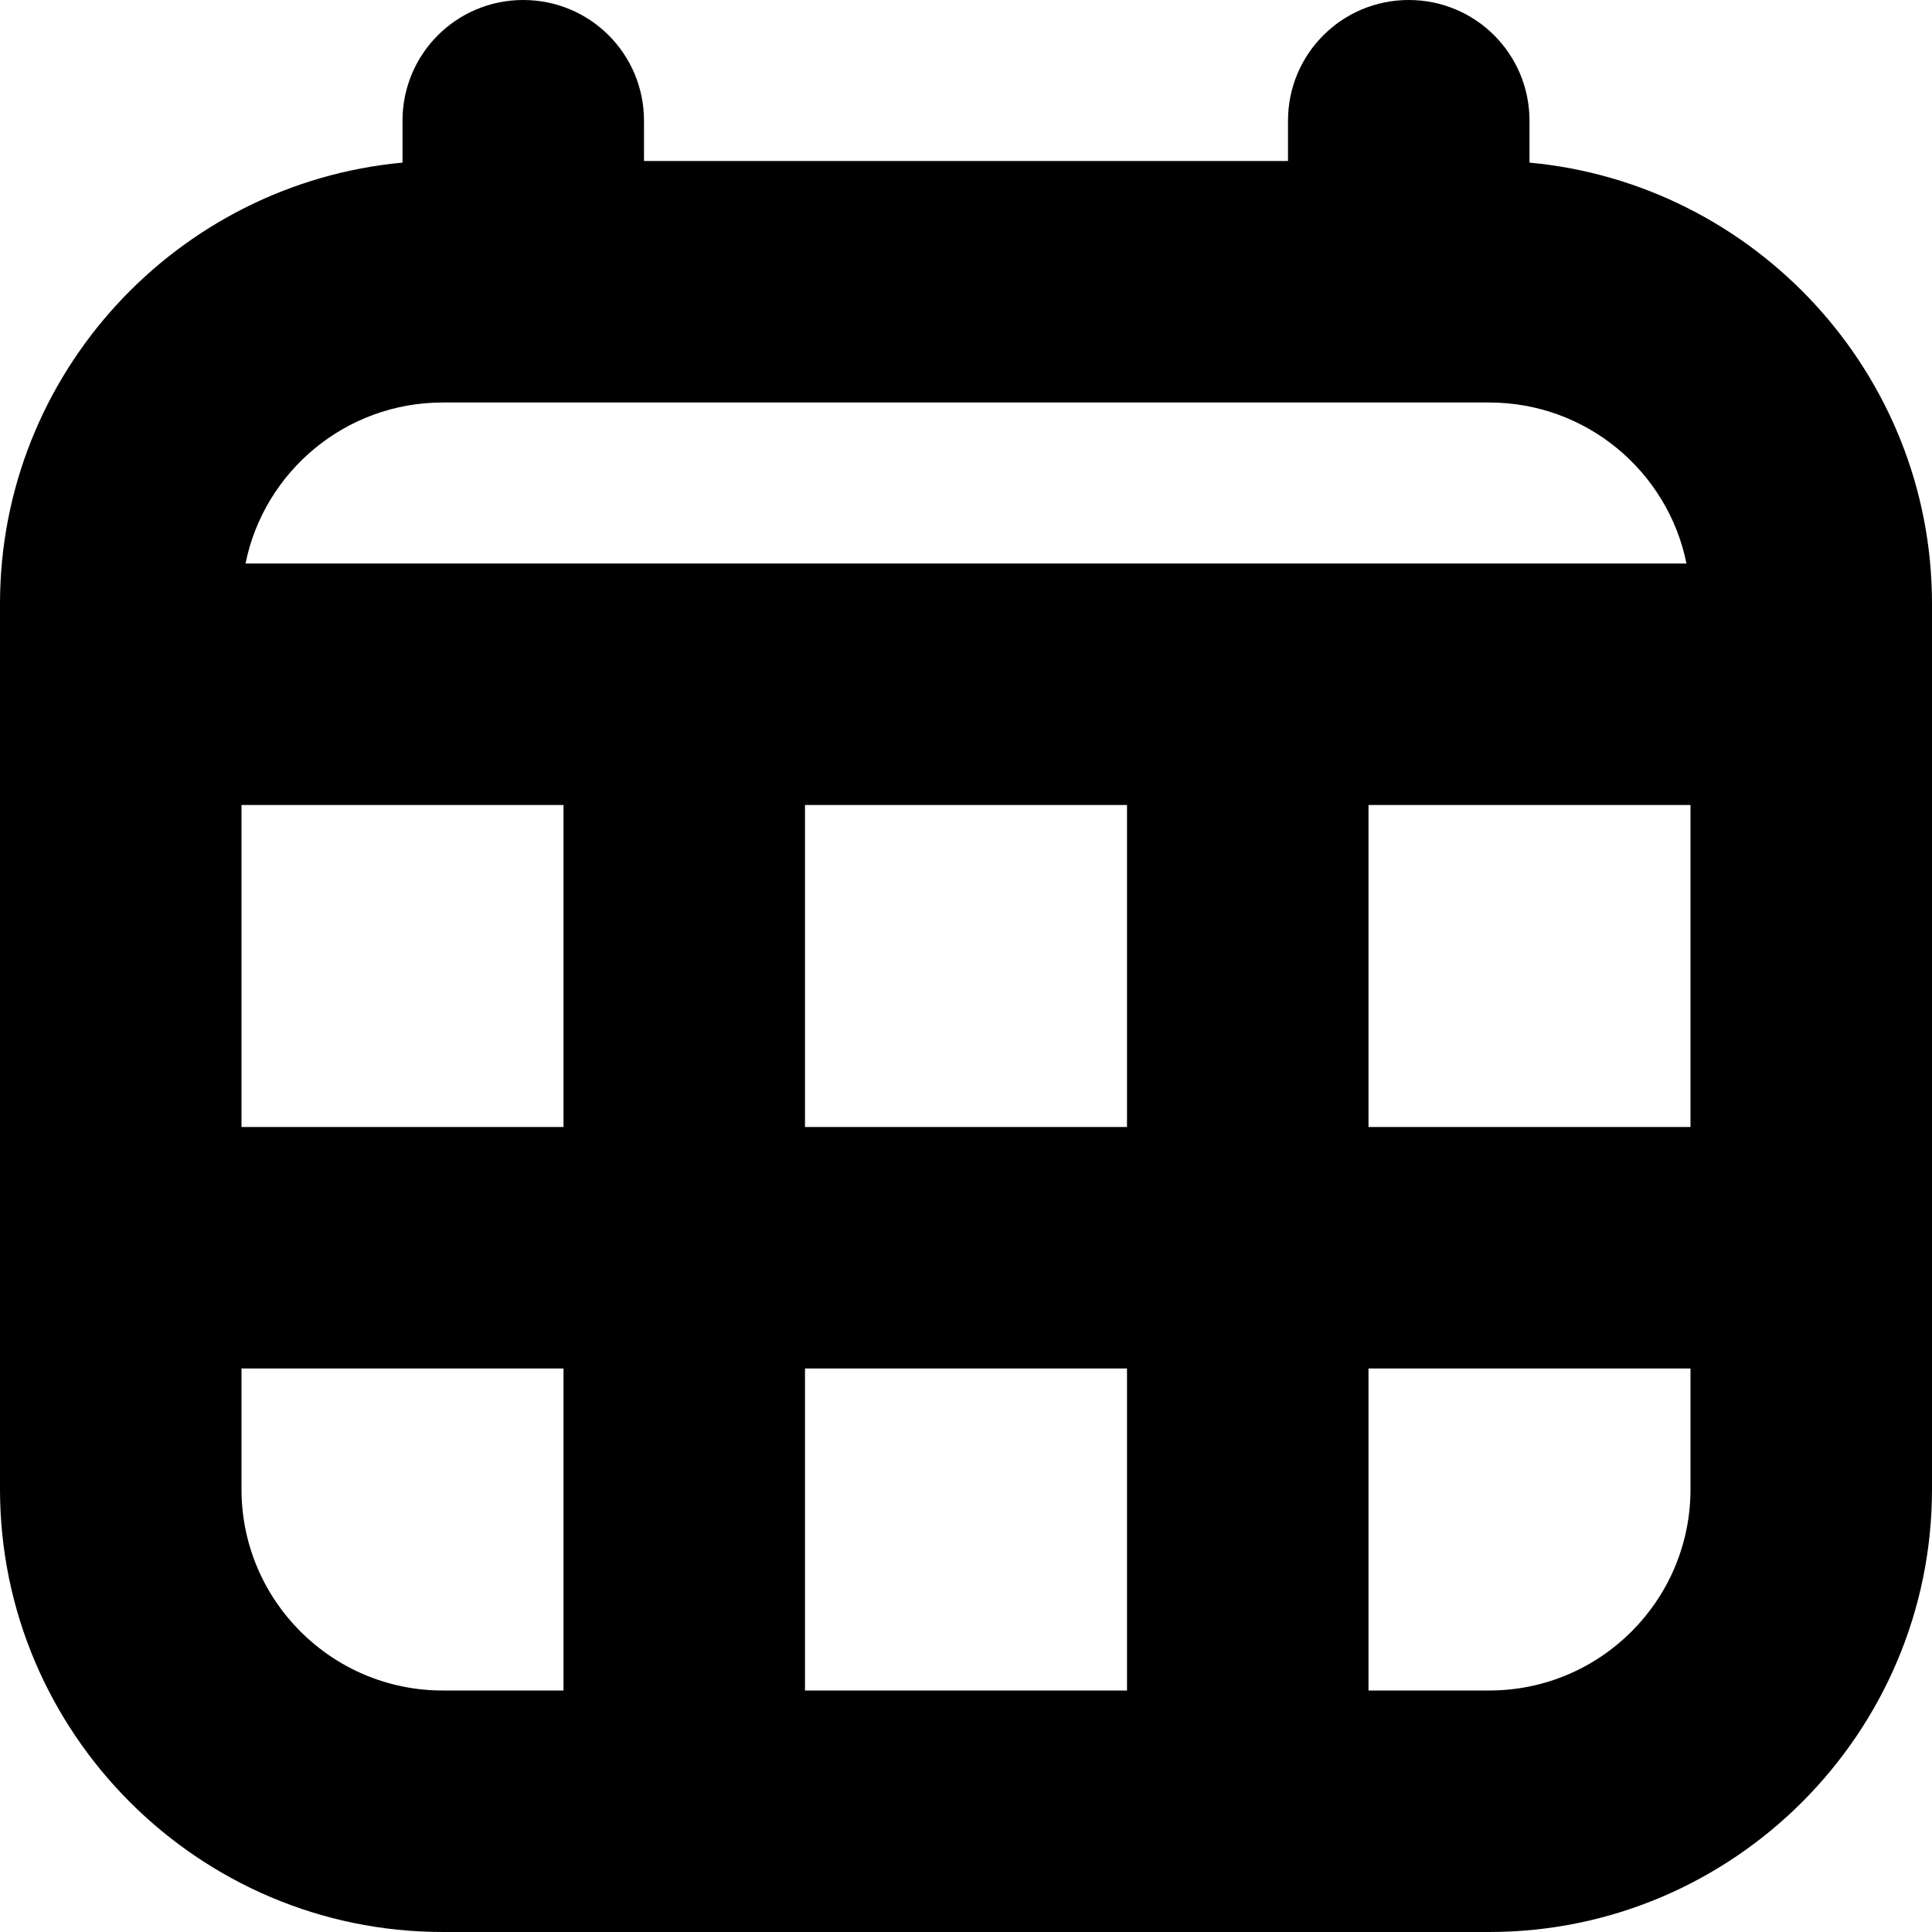
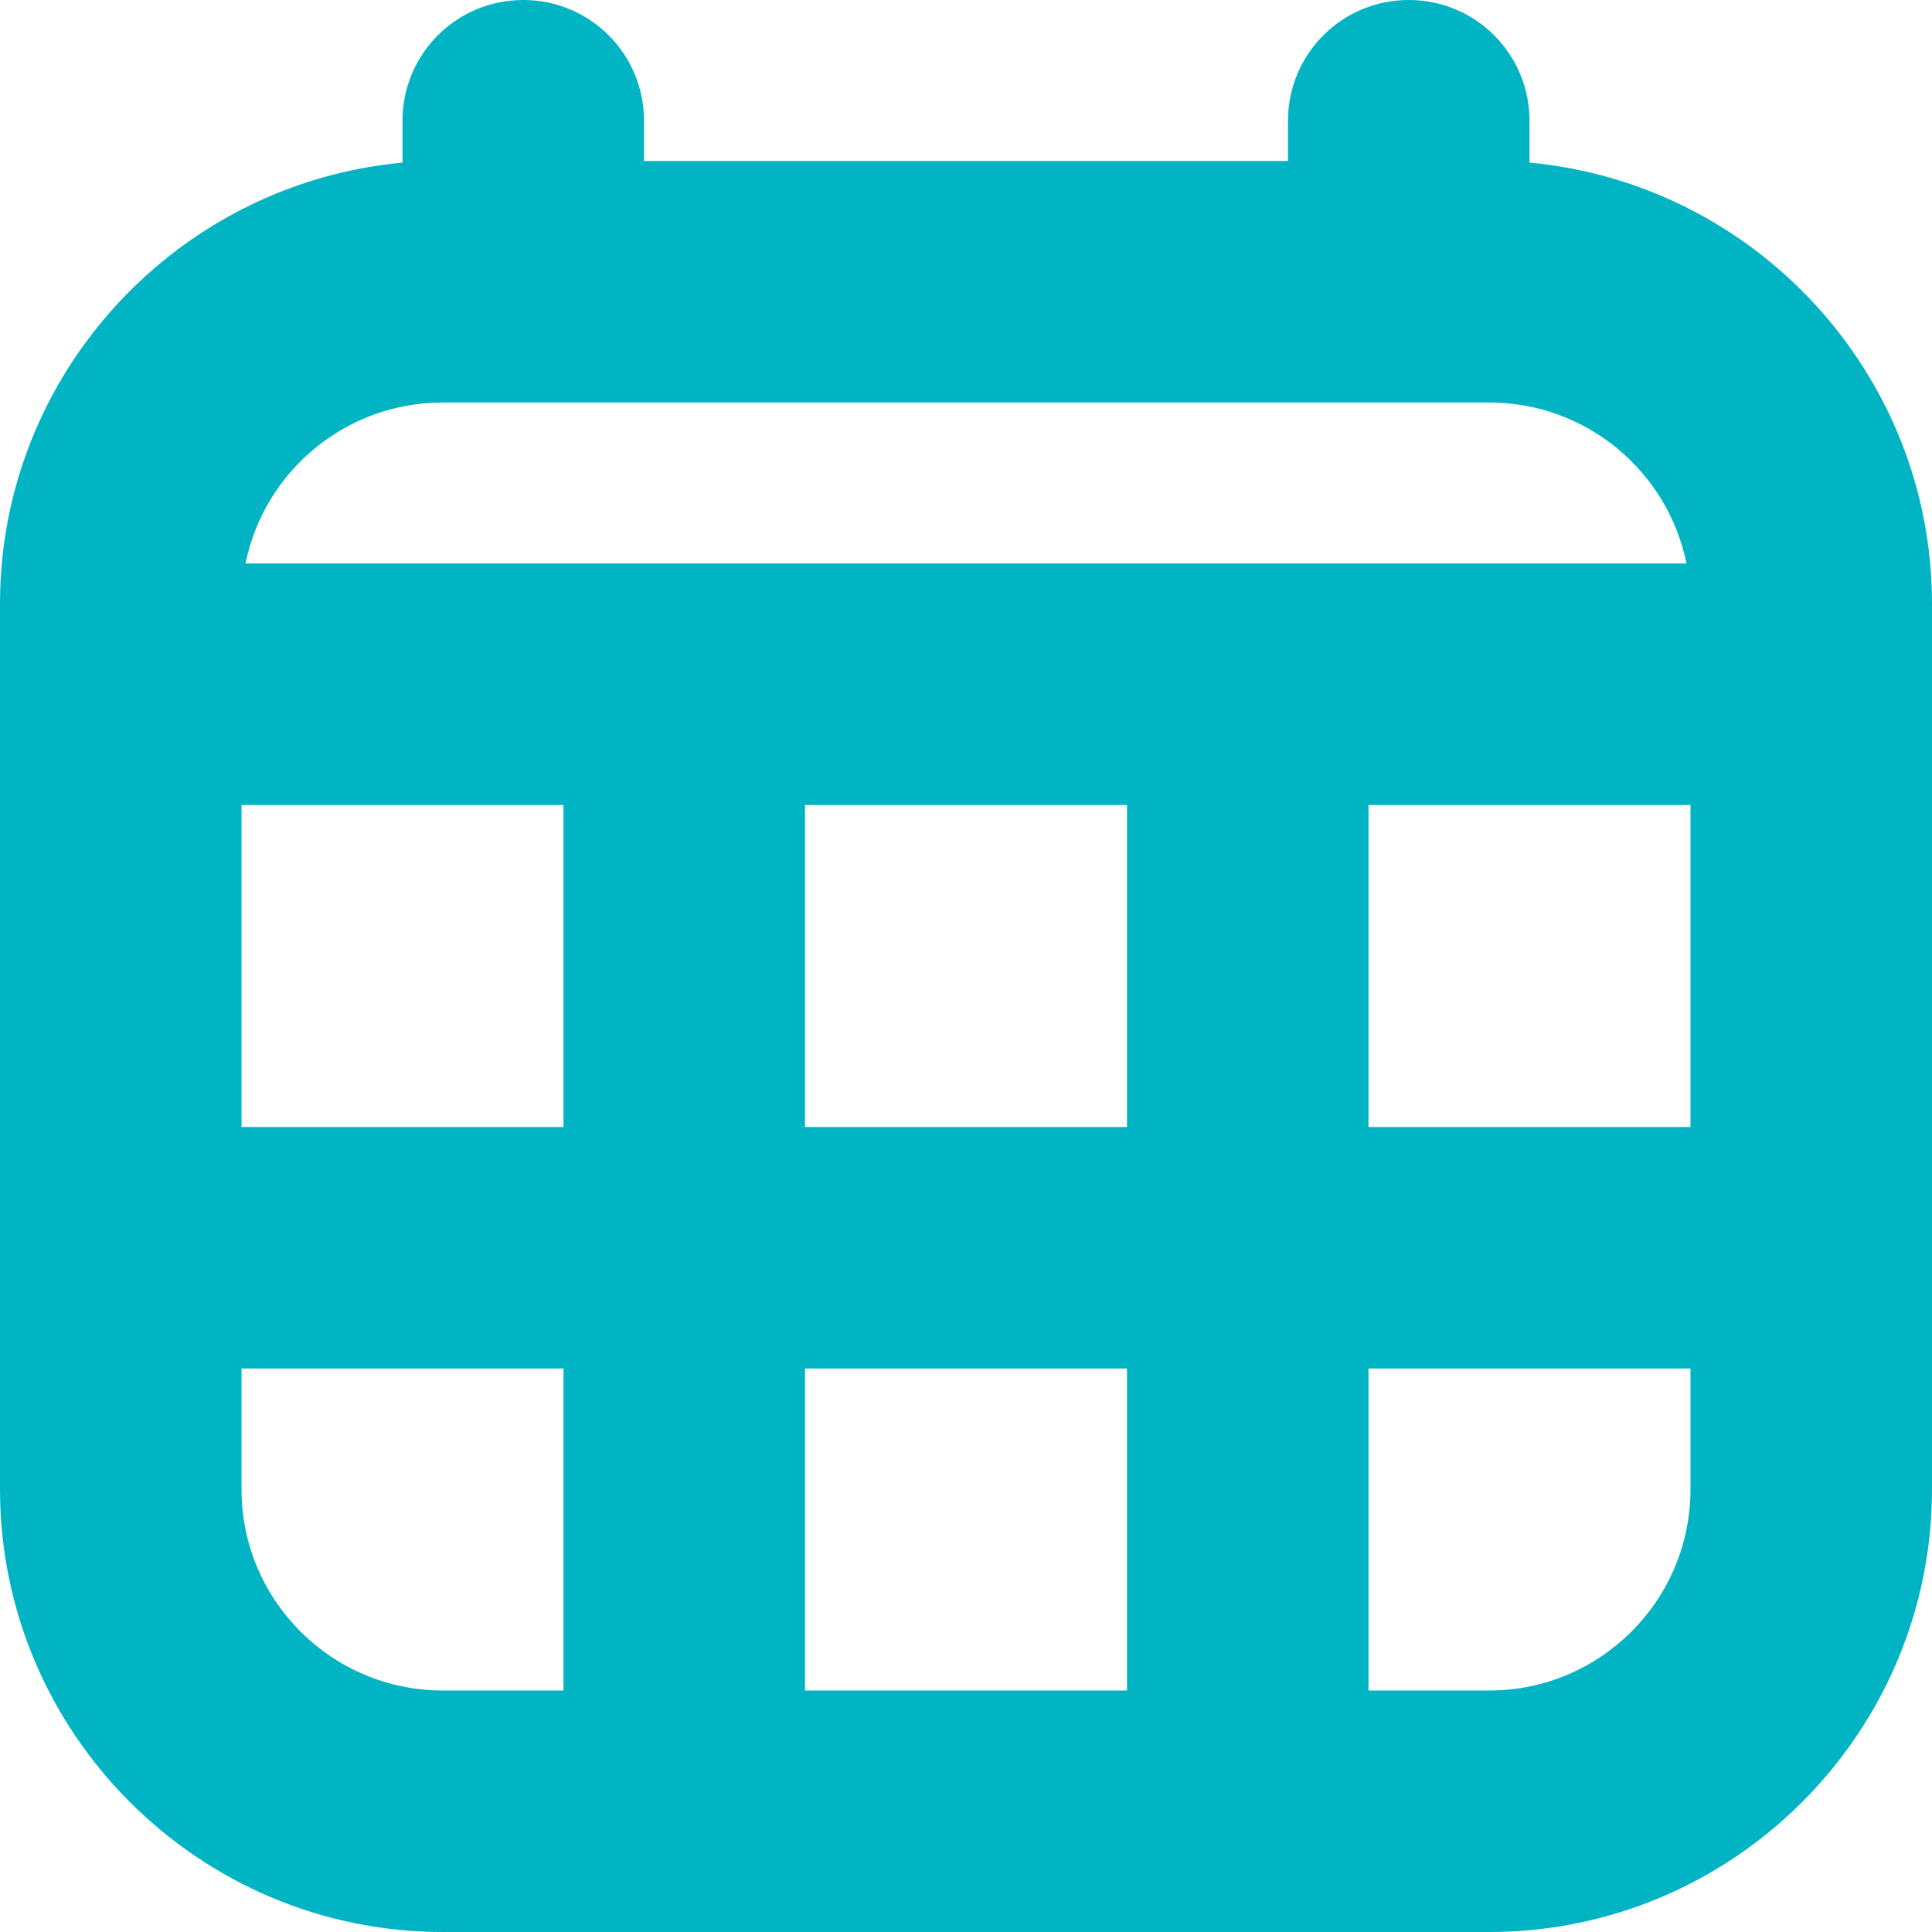
- <svg xmlns="http://www.w3.org/2000/svg" id="Layer_1" data-name="Layer 1" viewBox="0 0 24 24" width="512" height="512">
+ <svg xmlns="http://www.w3.org/2000/svg" id="Layer_1" data-name="Layer 1" viewBox="0 0 24 24" width="512" height="512" fill="#00b4c3">
  <path d="M19,2.02v-.52c0-.83-.67-1.5-1.5-1.5s-1.5,.67-1.5,1.5v.5H8v-.5c0-.83-.67-1.5-1.5-1.5s-1.5,.67-1.5,1.5v.52C2.2,2.28,0,4.64,0,7.5v11c0,3.03,2.47,5.5,5.5,5.5h13c3.03,0,5.5-2.47,5.5-5.5V7.5c0-2.86-2.2-5.22-5-5.48ZM10,14v-4h4v4h-4Zm4,3v4h-4v-4h4ZM3,10H7v4H3v-4Zm14,0h4v4h-4v-4ZM5.5,5h13c1.21,0,2.22,.86,2.45,2H3.05c.23-1.14,1.24-2,2.45-2Zm-2.5,13.5v-1.5H7v4h-1.5c-1.38,0-2.5-1.12-2.5-2.5Zm15.5,2.5h-1.5v-4h4v1.5c0,1.38-1.12,2.5-2.5,2.5Z" />
</svg>
